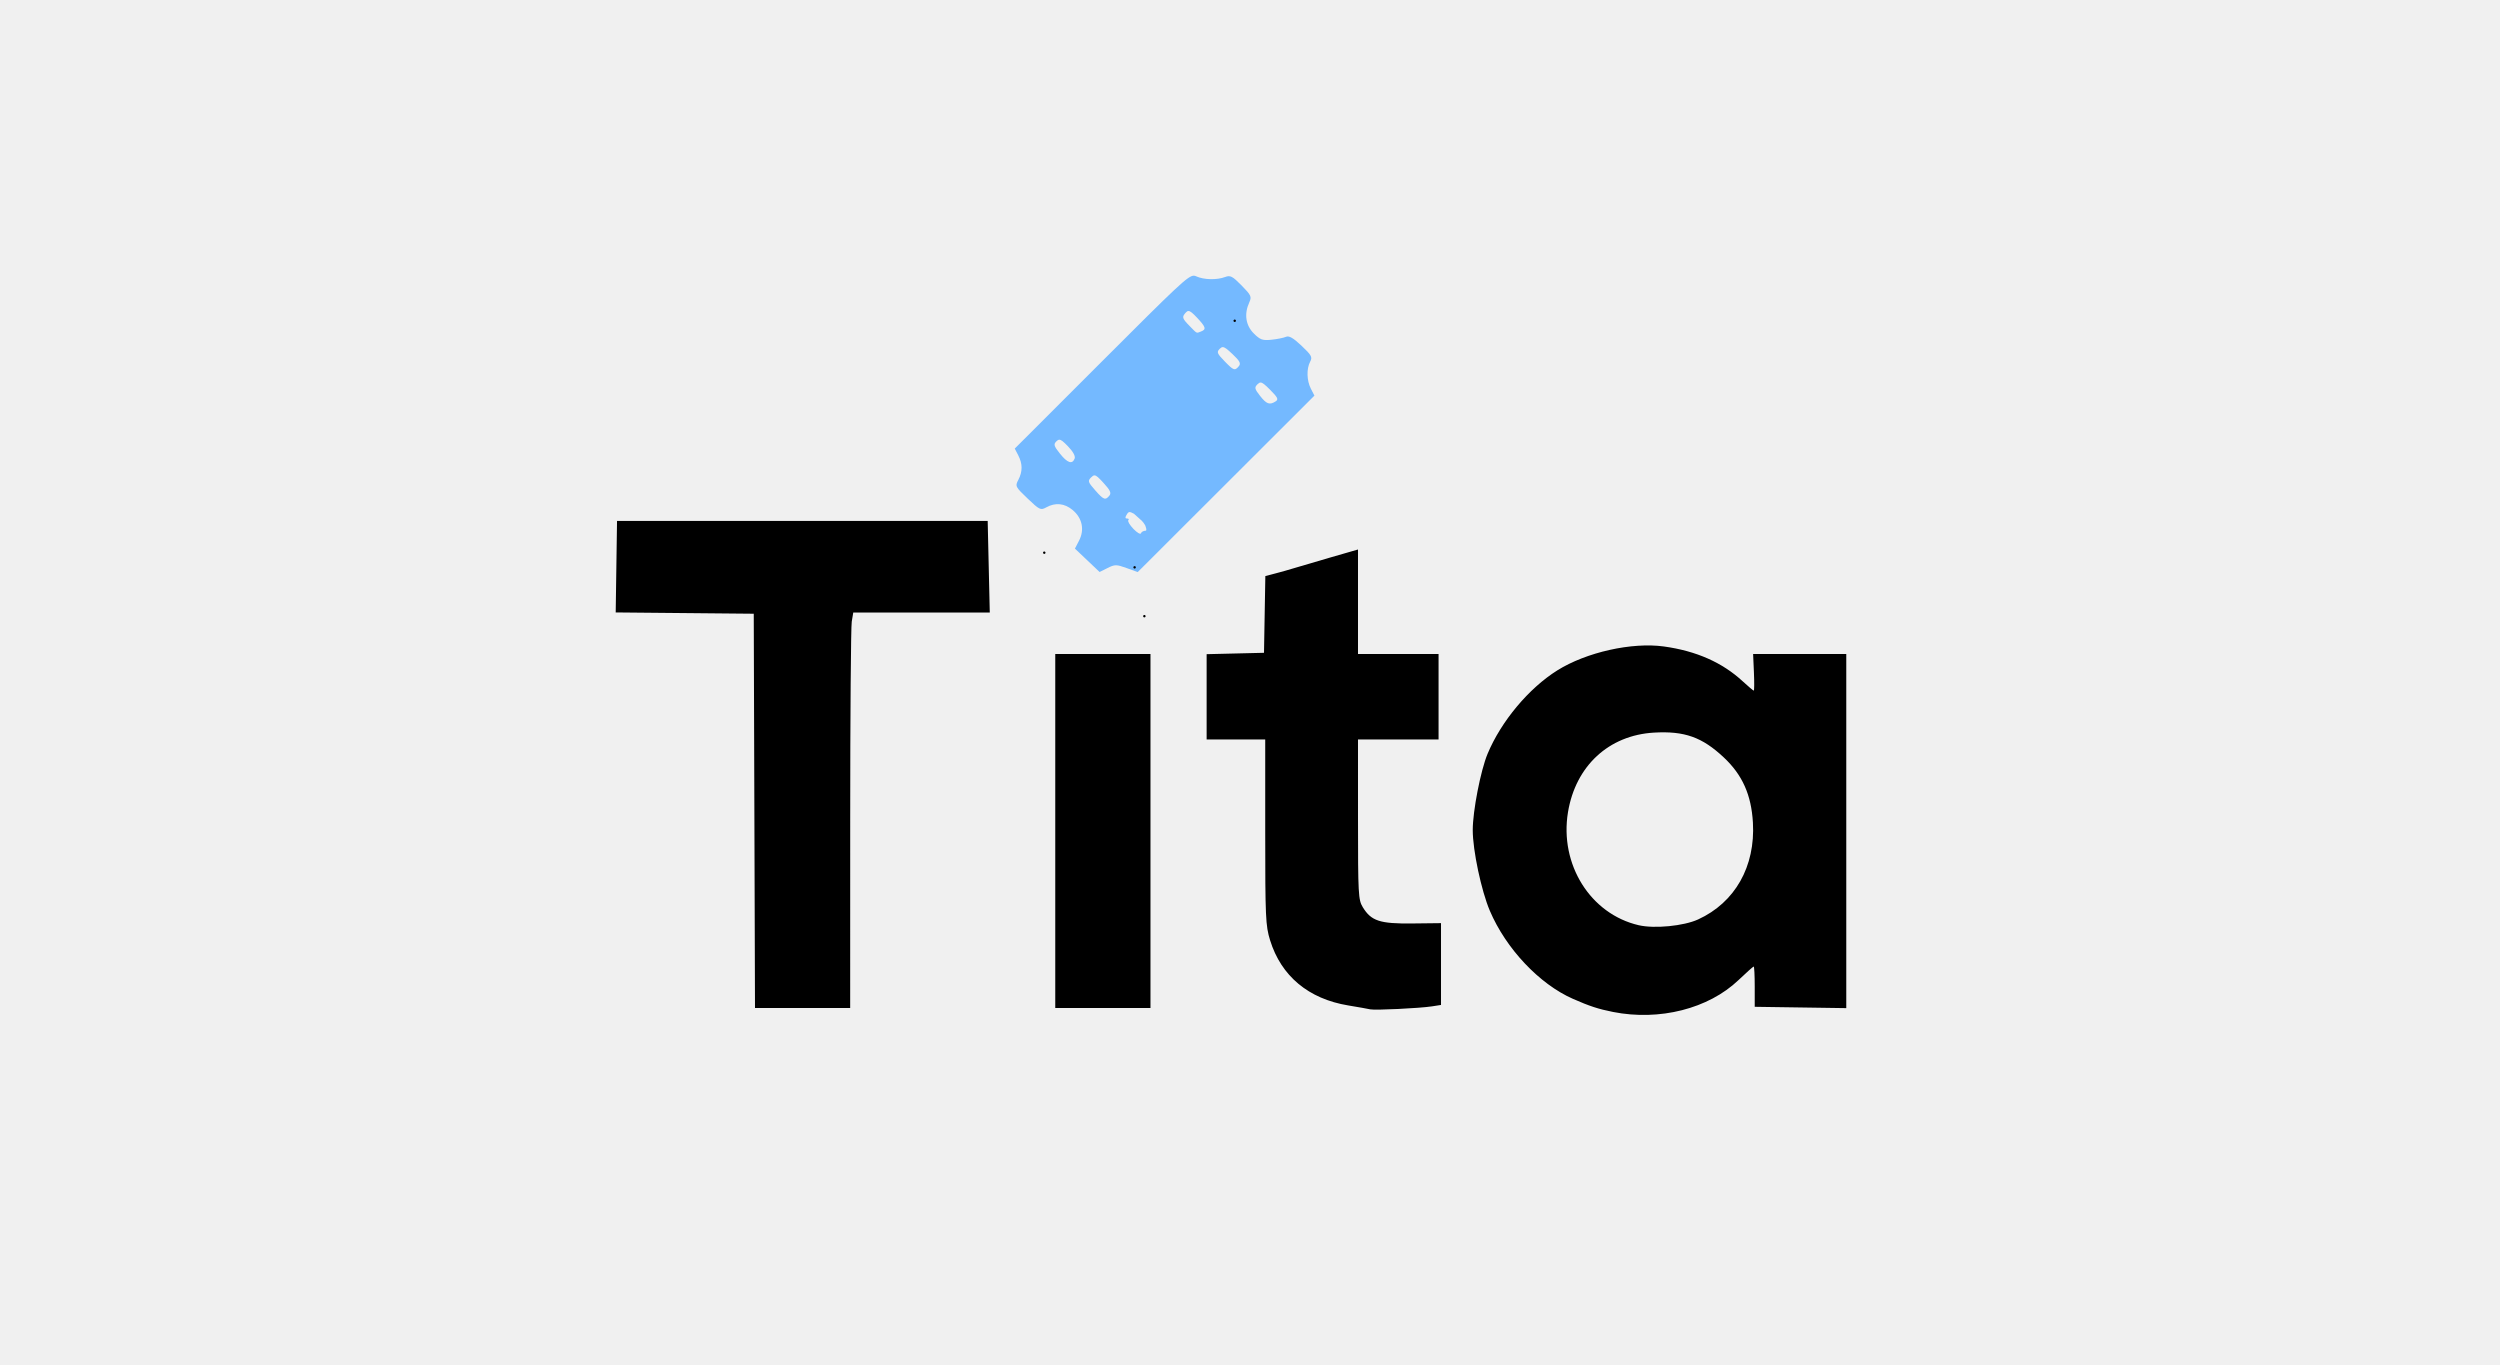
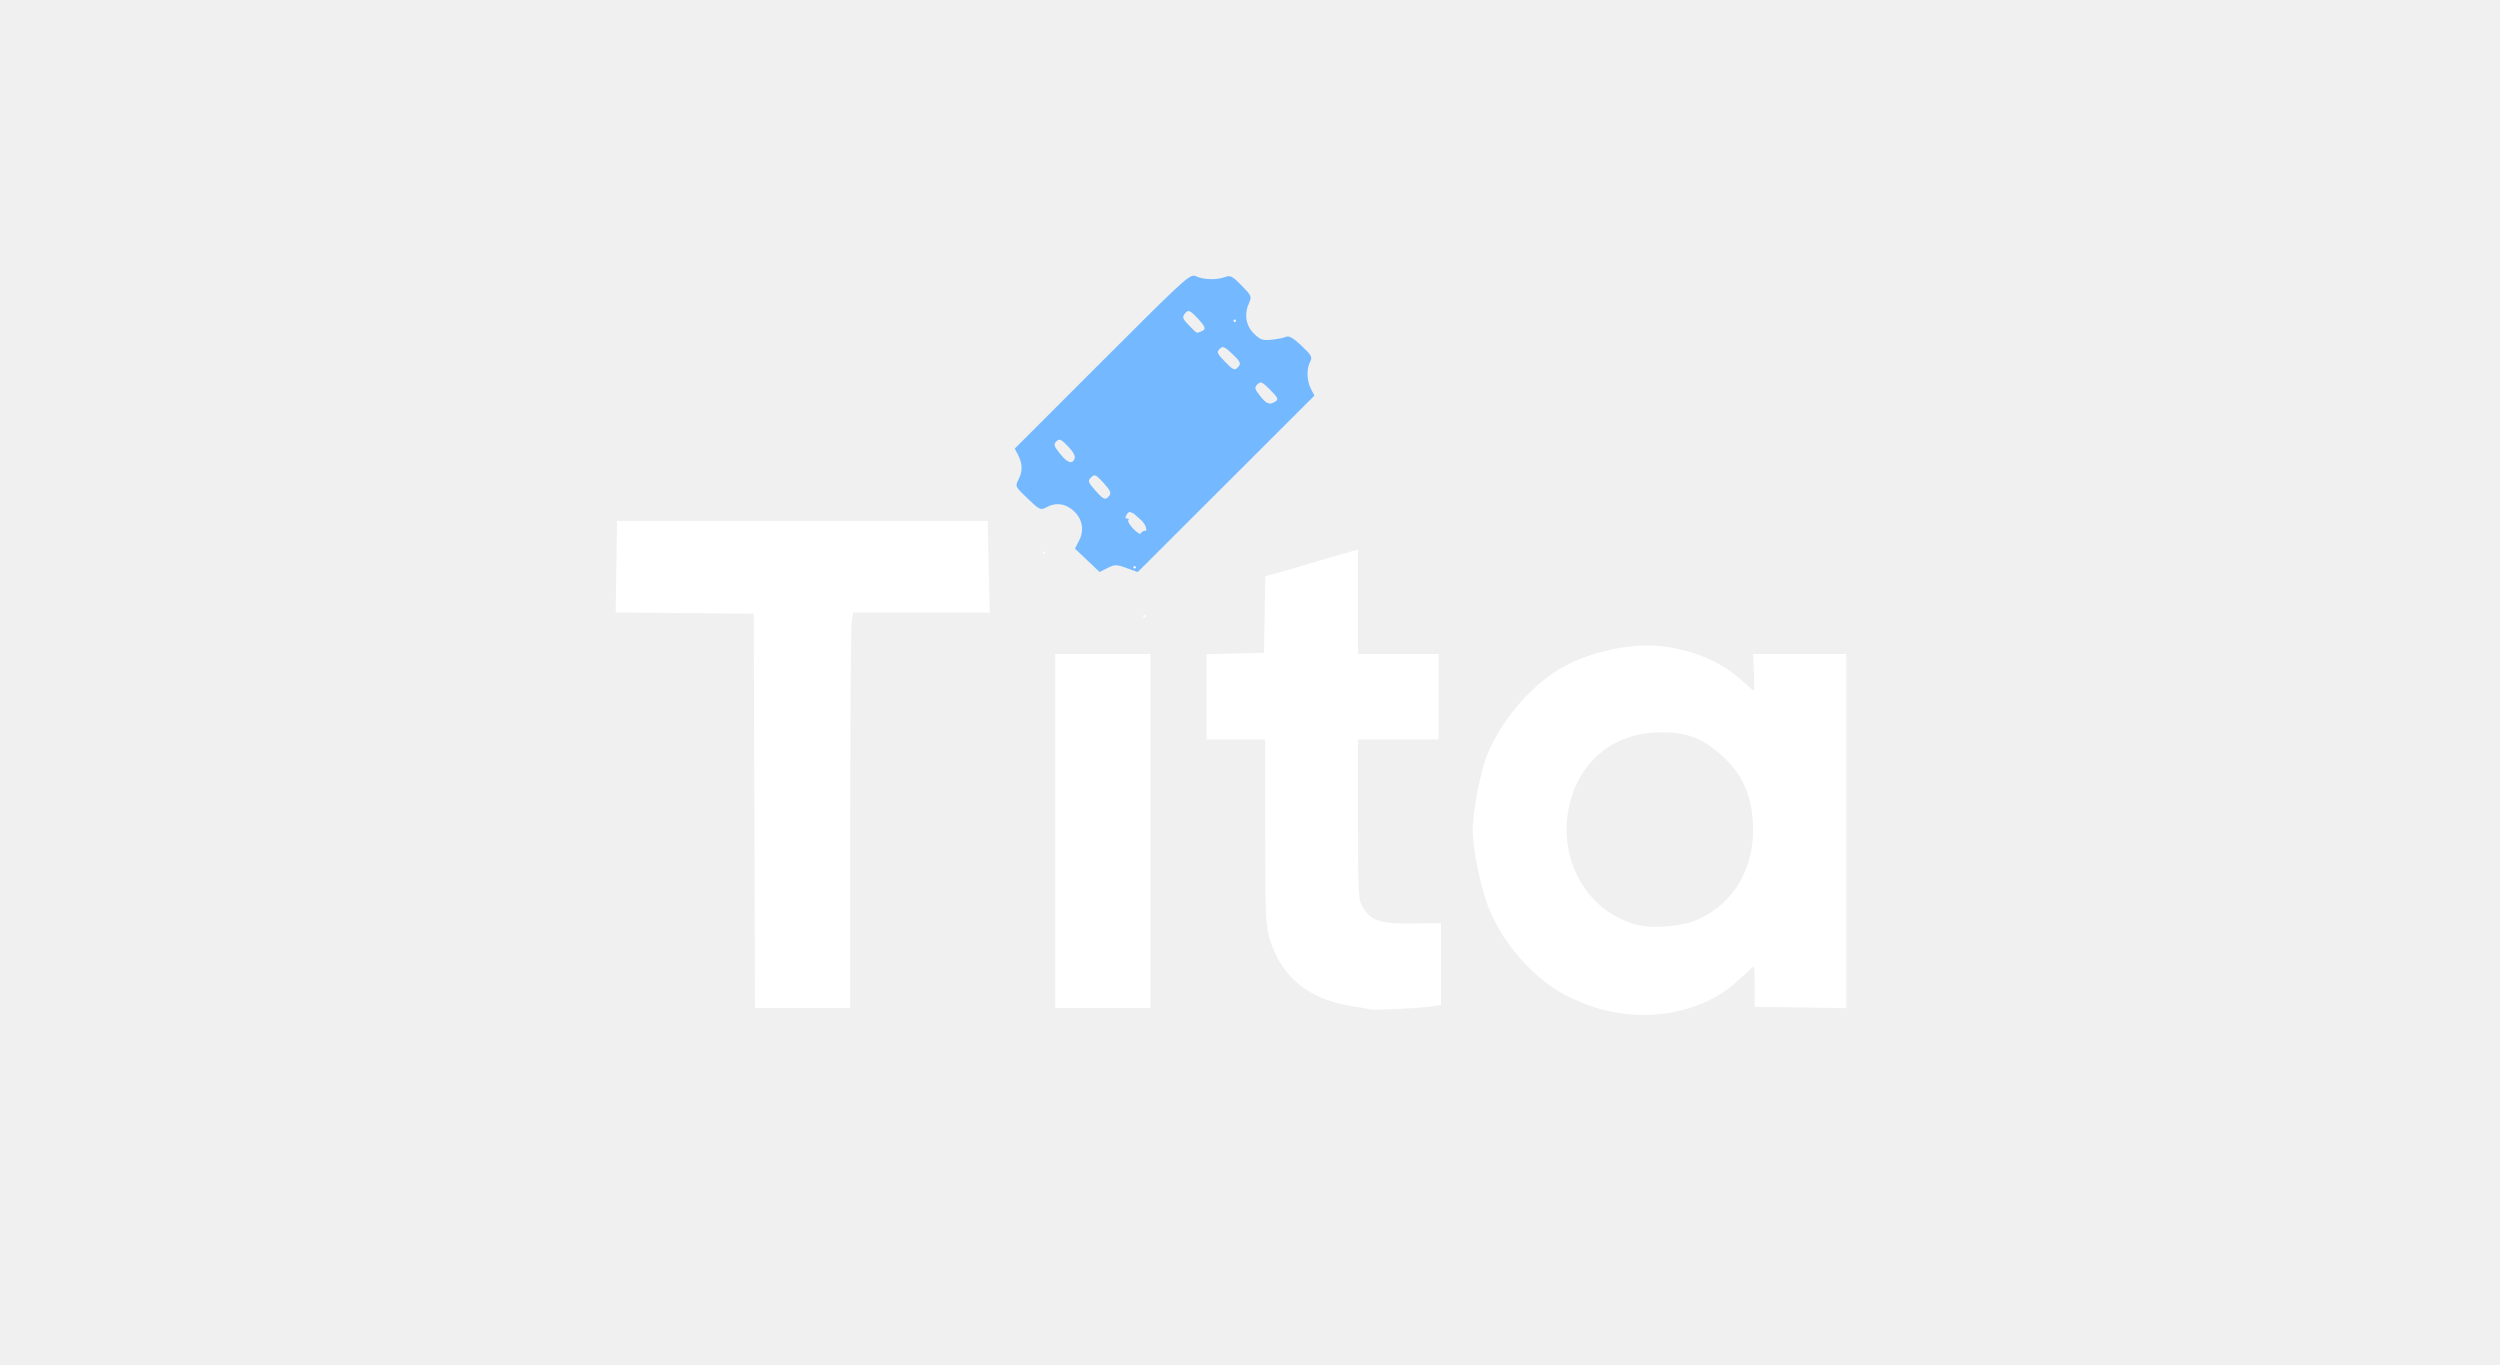
<svg xmlns="http://www.w3.org/2000/svg" version="1.1" id="svg1" width="1024" height="559" viewBox="0 0 1024 559">
  <defs id="defs1" />
  <g id="g1" style="display:inline">
    <path id="path9" style="mix-blend-mode:normal;fill:#74b9ff;fill-opacity:1;fill-rule:nonzero" d="m 489.053,112.923 c -2.365,-0.129 -6.933,4.364 -37.531,34.953 l -35.877,35.865 1.434,2.773 c 1.803,3.487 1.811,6.622 0.025,10.045 -1.35,2.587 -1.225,2.839 3.809,7.643 4.905,4.681 5.345,4.887 7.652,3.609 3.751,-2.077 7.486,-1.685 10.838,1.135 3.898,3.28 4.884,8.039 2.588,12.48 l -1.697,3.285 5.049,4.789 5.049,4.791 3.258,-1.625 c 3.009,-1.501 3.604,-1.5 7.811,0.014 l 4.553,1.639 36.189,-36.137 36.188,-36.137 -1.438,-2.781 c -1.725,-3.336 -1.862,-8.223 -0.309,-11.125 0.998,-1.864 0.579,-2.634 -3.539,-6.525 -3.415,-3.227 -5.13,-4.208 -6.381,-3.65 -0.941,0.419 -3.612,0.956 -5.938,1.191 -3.666,0.372 -4.63,0.026 -7.25,-2.594 -3.315,-3.315 -3.993,-7.954 -1.848,-12.662 1.081,-2.373 0.83,-2.933 -3.133,-6.971 -3.745,-3.816 -4.629,-4.27 -6.742,-3.467 -3.355,1.276 -8.695,1.156 -11.811,-0.264 -0.317,-0.145 -0.611,-0.257 -0.949,-0.275 z m -2.23,14.471 c 0.733,0.02 1.68,0.822 3.438,2.686 3.663,3.884 3.939,4.828 1.67,5.699 -1.984,0.761 -1.469,1.01 -4.668,-2.254 -3.111,-3.174 -3.249,-3.688 -1.502,-5.559 0.353,-0.378 0.678,-0.583 1.062,-0.572 z m 13.971,14.793 c 0.81,-0.042 1.836,0.776 4.014,2.83 3.017,2.847 3.55,3.852 2.623,4.969 -1.649,1.987 -2.117,1.82 -5.926,-2.109 -2.983,-3.077 -3.222,-3.688 -1.941,-4.969 0.44,-0.44 0.806,-0.699 1.23,-0.721 z m 15.498,14.502 c 0.806,-0.032 1.815,0.83 3.98,3.002 3.105,3.115 3.485,3.915 2.24,4.709 -2.484,1.584 -3.732,1.142 -6.395,-2.26 -2.241,-2.864 -2.368,-3.421 -1.064,-4.725 0.448,-0.448 0.816,-0.71 1.238,-0.727 z m -82.432,23.416 c 0.762,-0.031 1.693,0.758 3.58,2.705 2.087,2.154 3.112,4.03 2.736,5.01 -0.961,2.503 -2.951,1.834 -6.033,-2.029 -2.472,-3.098 -2.673,-3.791 -1.455,-5.01 0.419,-0.419 0.773,-0.659 1.172,-0.676 z m 14.457,14.611 c 0.766,0.017 1.696,0.915 3.697,3.1 2.745,2.996 3.268,4.143 2.385,5.207 -1.663,2.004 -2.351,1.738 -5.867,-2.268 -2.901,-3.304 -3.045,-3.772 -1.611,-5.205 0.537,-0.537 0.937,-0.844 1.396,-0.834 z m 14.357,15.027 c 0.434,-0.015 0.968,0.266 1.791,0.689 0.705,0.673 1.753,1.618 3.254,2.91 0.373,0.321 0.911,1.119 1.324,1.777 0.325,0.822 0.823,2.266 0.176,2.266 -0.847,0 -1.696,0.472 -1.889,1.049 -0.192,0.577 -1.586,-0.243 -3.098,-1.82 -1.511,-1.577 -2.443,-3.174 -2.068,-3.549 0.374,-0.374 0.152,-0.68 -0.494,-0.68 -0.884,0 -0.895,-0.449 -0.043,-1.812 0.359,-0.575 0.664,-0.817 1.047,-0.83 z" />
-     <path style="fill:#000000" d="m 660.696,414.496 c -5.966,-1.179 -9.63,-2.378 -16.461,-5.387 -13.722,-6.044 -27.398,-20.551 -33.999,-36.062 -3.495,-8.213 -7.001,-24.755 -7.001,-33.033 0,-7.833 3.226,-24.413 6.083,-31.265 5.547,-13.302 16.88,-26.854 28.575,-34.171 11.862,-7.421 30.535,-11.606 43.649,-9.782 13.269,1.845 23.876,6.531 32.241,14.242 2.296,2.117 4.35,3.849 4.563,3.851 0.213,0.001 0.24,-3.374 0.059,-7.5 l -0.329,-7.502 h 19.079 19.079 v 72.522 72.522 l -18.75,-0.272 -18.75,-0.272 v -8.252 c 0,-4.538 -0.184,-8.251 -0.41,-8.25 -0.225,8.7e-4 -3.03,2.502 -6.234,5.557 -12.299,11.731 -32.338,16.821 -51.396,13.055 z m 34.854,-37.898 c 15.118,-6.921 23.484,-21.703 22.445,-39.658 -0.659,-11.375 -4.303,-19.535 -11.915,-26.68 -8.877,-8.332 -16.11,-10.906 -28.61,-10.182 -18.508,1.071 -32.095,13.644 -35.224,32.593 -3.532,21.391 9.2,41.728 28.99,46.302 6.463,1.494 18.416,0.326 24.315,-2.374 z m -134.315,36.826 c -0.825,-0.196 -4.875,-0.914 -9,-1.596 -16.273,-2.689 -27.479,-12.041 -32.011,-26.713 -1.837,-5.949 -1.989,-9.334 -1.989,-44.335 V 302.886 h -12 -12 v -17.468 -17.468 l 11.75,-0.282 11.75,-0.282 0.275,-15.718 0.275,-15.718 4.225,-1.099 c 2.324,-0.604 5.575,-1.524 7.225,-2.043 1.65,-0.519 8.287,-2.472 14.75,-4.339 l 11.75,-3.394 v 21.405 21.405 h 16.5 16.5 v 17.5 17.5 h -16.5 -16.5 l 0.004,32.75 c 0.004,30.718 0.125,32.949 1.956,35.951 3.445,5.649 6.996,6.816 20.29,6.666 l 11.75,-0.133 v 16.755 16.755 l -3.75,0.582 c -5.021,0.779 -23.365,1.66 -25.25,1.212 z m -252.244,-81.289 -0.256,-80.75 -28.272,-0.266 -28.272,-0.266 0.272,-18.734 0.272,-18.734 h 75.91 75.91 l 0.428,18.75 0.428,18.75 h -27.958 -27.958 l -0.62,3.75 c -0.341,2.062 -0.625,38.513 -0.631,81 l -0.011,77.25 h -19.494 -19.494 z m 123.244,8.25 v -72.5 h 19.5 19.5 v 72.5 72.5 h -19.5 -19.5 z m 36,-88 c 0,-0.275 0.225,-0.5 0.5,-0.5 0.275,0 0.5,0.225 0.5,0.5 0,0.275 -0.225,0.5 -0.5,0.5 -0.275,0 -0.5,-0.225 -0.5,-0.5 z m -4,-20 c 0,-0.275 0.225,-0.5 0.5,-0.5 0.275,0 0.5,0.225 0.5,0.5 0,0.275 -0.225,0.5 -0.5,0.5 -0.275,0 -0.5,-0.225 -0.5,-0.5 z m -37,-6 c 0,-0.275 0.225,-0.5 0.5,-0.5 0.275,0 0.5,0.225 0.5,0.5 0,0.275 -0.225,0.5 -0.5,0.5 -0.275,0 -0.5,-0.225 -0.5,-0.5 z m 78,-95 c 0,-0.275 0.225,-0.5 0.5,-0.5 0.275,0 0.5,0.225 0.5,0.5 0,0.275 -0.225,0.5 -0.5,0.5 -0.275,0 -0.5,-0.225 -0.5,-0.5 z" id="path8" />
+     <path style="fill:#ffffff" d="m 660.696,414.496 c -5.966,-1.179 -9.63,-2.378 -16.461,-5.387 -13.722,-6.044 -27.398,-20.551 -33.999,-36.062 -3.495,-8.213 -7.001,-24.755 -7.001,-33.033 0,-7.833 3.226,-24.413 6.083,-31.265 5.547,-13.302 16.88,-26.854 28.575,-34.171 11.862,-7.421 30.535,-11.606 43.649,-9.782 13.269,1.845 23.876,6.531 32.241,14.242 2.296,2.117 4.35,3.849 4.563,3.851 0.213,0.001 0.24,-3.374 0.059,-7.5 l -0.329,-7.502 h 19.079 19.079 v 72.522 72.522 l -18.75,-0.272 -18.75,-0.272 v -8.252 c 0,-4.538 -0.184,-8.251 -0.41,-8.25 -0.225,8.7e-4 -3.03,2.502 -6.234,5.557 -12.299,11.731 -32.338,16.821 -51.396,13.055 z m 34.854,-37.898 c 15.118,-6.921 23.484,-21.703 22.445,-39.658 -0.659,-11.375 -4.303,-19.535 -11.915,-26.68 -8.877,-8.332 -16.11,-10.906 -28.61,-10.182 -18.508,1.071 -32.095,13.644 -35.224,32.593 -3.532,21.391 9.2,41.728 28.99,46.302 6.463,1.494 18.416,0.326 24.315,-2.374 z m -134.315,36.826 c -0.825,-0.196 -4.875,-0.914 -9,-1.596 -16.273,-2.689 -27.479,-12.041 -32.011,-26.713 -1.837,-5.949 -1.989,-9.334 -1.989,-44.335 V 302.886 h -12 -12 v -17.468 -17.468 l 11.75,-0.282 11.75,-0.282 0.275,-15.718 0.275,-15.718 4.225,-1.099 c 2.324,-0.604 5.575,-1.524 7.225,-2.043 1.65,-0.519 8.287,-2.472 14.75,-4.339 l 11.75,-3.394 v 21.405 21.405 h 16.5 16.5 v 17.5 17.5 h -16.5 -16.5 l 0.004,32.75 c 0.004,30.718 0.125,32.949 1.956,35.951 3.445,5.649 6.996,6.816 20.29,6.666 l 11.75,-0.133 v 16.755 16.755 l -3.75,0.582 c -5.021,0.779 -23.365,1.66 -25.25,1.212 z m -252.244,-81.289 -0.256,-80.75 -28.272,-0.266 -28.272,-0.266 0.272,-18.734 0.272,-18.734 h 75.91 75.91 l 0.428,18.75 0.428,18.75 h -27.958 -27.958 l -0.62,3.75 c -0.341,2.062 -0.625,38.513 -0.631,81 l -0.011,77.25 h -19.494 -19.494 z m 123.244,8.25 v -72.5 h 19.5 19.5 v 72.5 72.5 h -19.5 -19.5 z m 36,-88 c 0,-0.275 0.225,-0.5 0.5,-0.5 0.275,0 0.5,0.225 0.5,0.5 0,0.275 -0.225,0.5 -0.5,0.5 -0.275,0 -0.5,-0.225 -0.5,-0.5 z m -4,-20 c 0,-0.275 0.225,-0.5 0.5,-0.5 0.275,0 0.5,0.225 0.5,0.5 0,0.275 -0.225,0.5 -0.5,0.5 -0.275,0 -0.5,-0.225 -0.5,-0.5 z m -37,-6 c 0,-0.275 0.225,-0.5 0.5,-0.5 0.275,0 0.5,0.225 0.5,0.5 0,0.275 -0.225,0.5 -0.5,0.5 -0.275,0 -0.5,-0.225 -0.5,-0.5 z m 78,-95 c 0,-0.275 0.225,-0.5 0.5,-0.5 0.275,0 0.5,0.225 0.5,0.5 0,0.275 -0.225,0.5 -0.5,0.5 -0.275,0 -0.5,-0.225 -0.5,-0.5 z" id="path8" />
    <path style="fill:#000000" d="m 674.408,-471.136 137.43,-29.876" id="path6" />
    <path style="fill:#000000" d="m 731.77,-601.395 155.356,-65.727" id="path7" />
  </g>
</svg>
